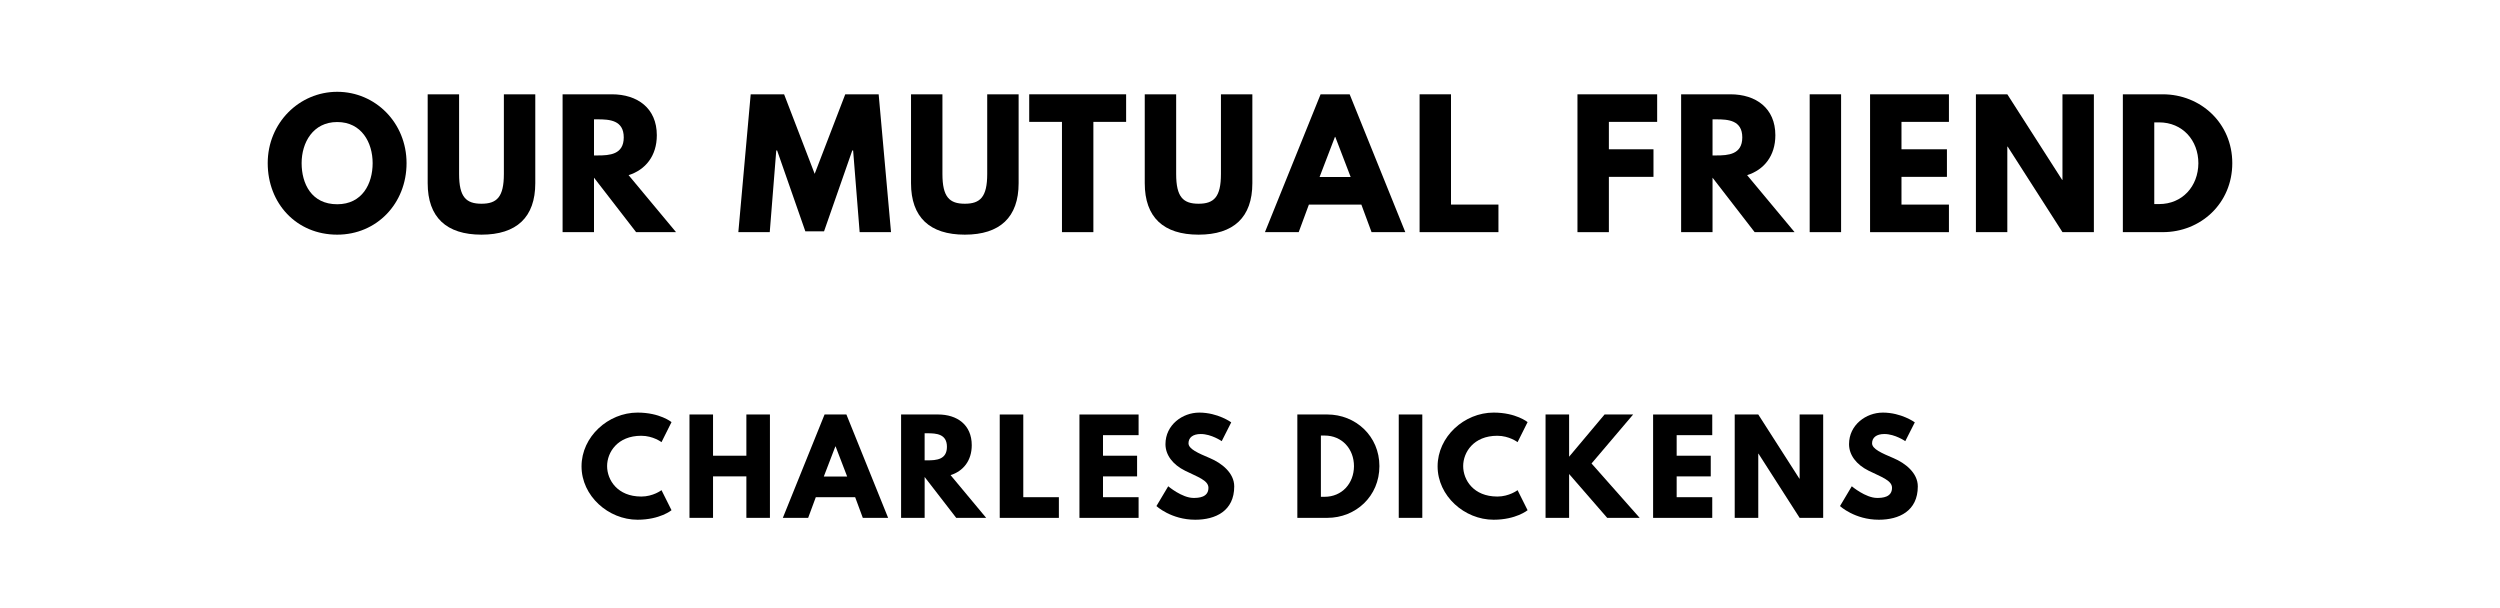
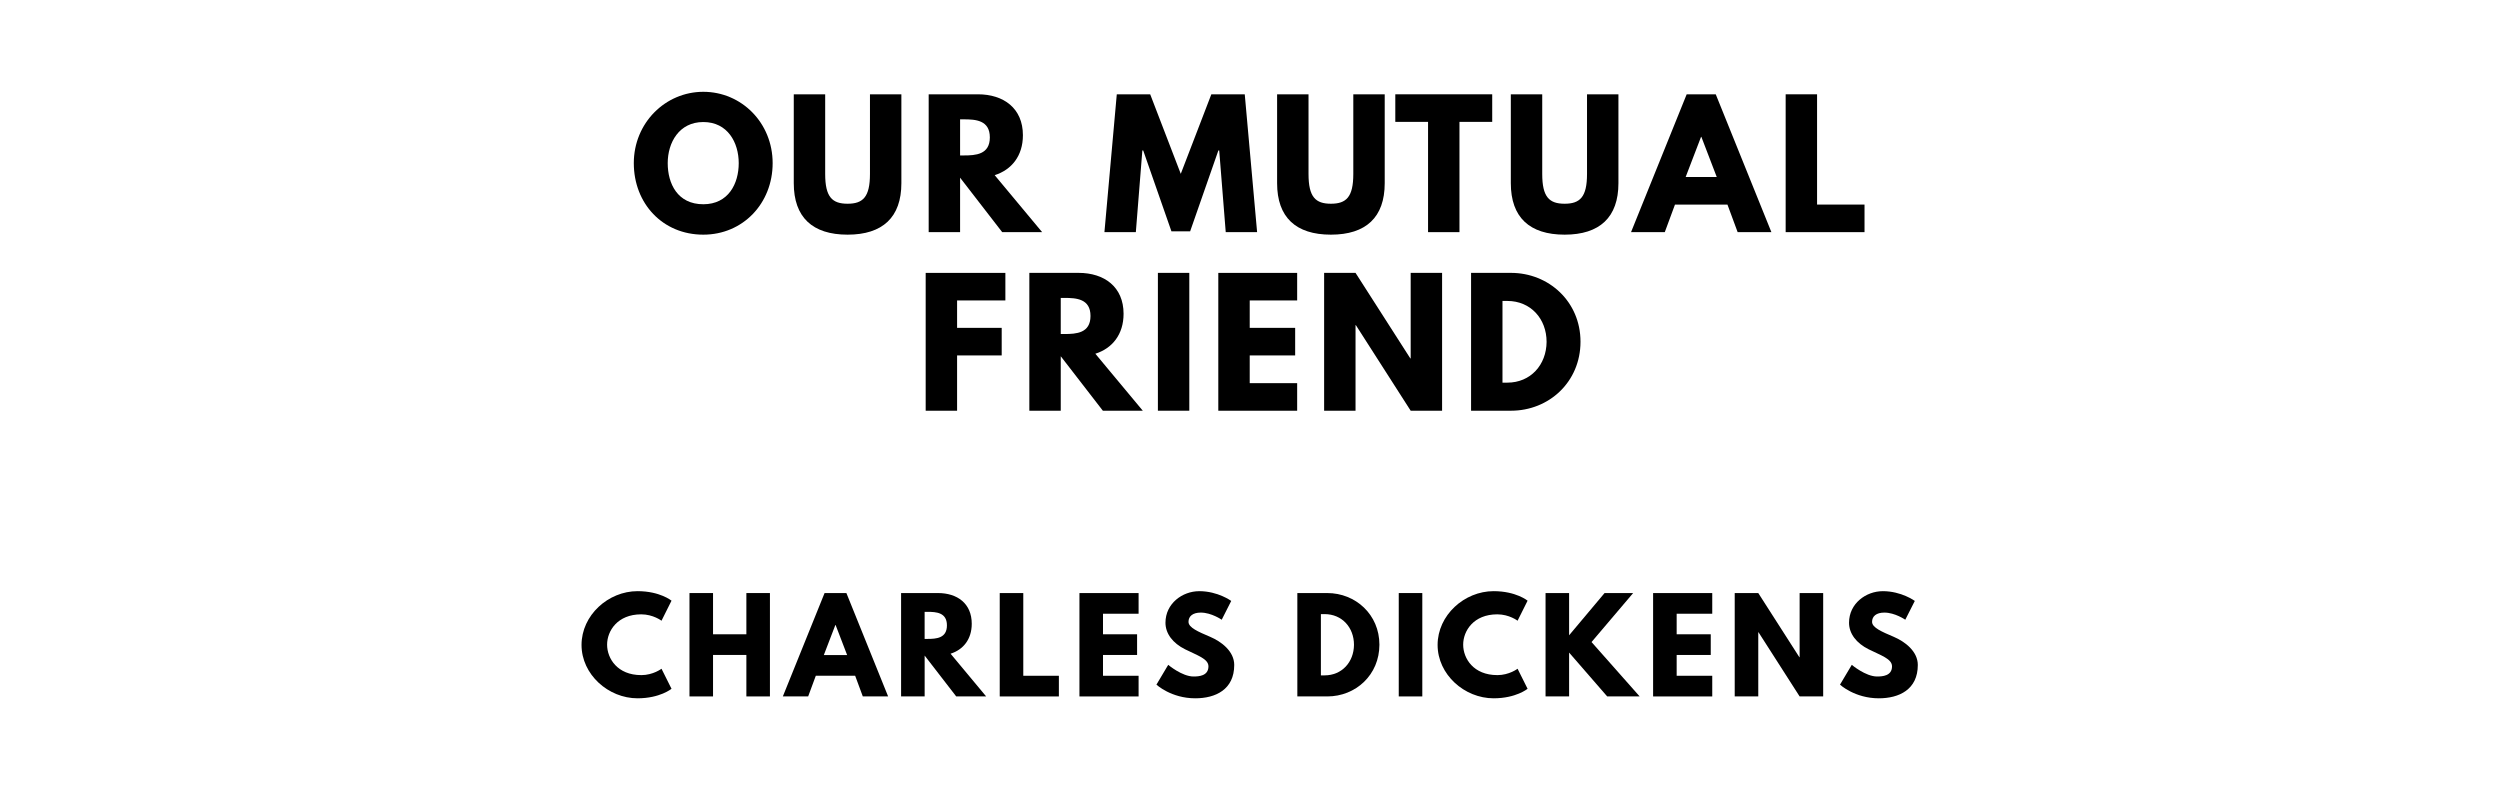
- <svg xmlns="http://www.w3.org/2000/svg" version="1.1" viewBox="0 0 1400 340">
-   <g aria-label="OUR MUTUAL FRIEND">
-     <path d="M149.92,91.36c0.00-22.55,17.68-39.95,38.92-39.95c21.43,0.00,38.83,17.40,38.83,39.95s-16.65,40.05-38.83,40.05c-22.83,0.00-38.92-17.50-38.92-40.05z  M168.91,91.36c0.00,11.51,5.52,23.02,19.93,23.02c14.04,0.00,19.84-11.51,19.84-23.02s-6.18-23.02-19.84-23.02c-13.57,0.00-19.93,11.51-19.93,23.02z" />
-     <path d="M299.76,52.81l0.00,49.78c0.00,19.09-10.48,28.82-30.13,28.82s-30.13-9.73-30.13-28.82l0.00-49.78l17.59,0.00l0.00,44.63c0.00,12.91,3.93,16.65,12.54,16.65s12.54-3.74,12.54-16.65l0.00-44.63l17.59,0.00z" />
-     <path d="M315.05,52.81l27.60,0.00c14.32,0.00,25.17,7.77,25.17,22.92c0.00,11.60-6.36,19.37-15.81,22.36l26.57,31.91l-22.36,0.00l-23.58-30.50l0.00,30.50l-17.59,0.00l0.00-77.19z  M332.64,87.05l2.06,0.00c6.64,0.00,14.60-0.47,14.60-10.11s-7.95-10.11-14.60-10.11l-2.06,0.00l0.00,20.21z" />
-     <path d="M481.40,130.00l-3.65-45.75l-0.47,0.00l-15.81,45.29l-10.48,0.00l-15.81-45.29l-0.47,0.00l-3.65,45.75l-17.59,0.00l6.92-77.19l18.71,0.00l17.12,44.54l17.12-44.54l18.71,0.00l6.92,77.19l-17.59,0.00z" />
-     <path d="M570.43,52.81l0.00,49.78c0.00,19.09-10.48,28.82-30.13,28.82s-30.13-9.73-30.13-28.82l0.00-49.78l17.59,0.00l0.00,44.63c0.00,12.91,3.93,16.65,12.54,16.65s12.54-3.74,12.54-16.65l0.00-44.63l17.59,0.00z" />
-     <path d="M576.36,68.25l0.00-15.44l54.27,0.00l0.00,15.44l-18.34,0.00l0.00,61.75l-17.59,0.00l0.00-61.75l-18.34,0.00z" />
-     <path d="M701.32,52.81l0.00,49.78c0.00,19.09-10.48,28.82-30.13,28.82s-30.13-9.73-30.13-28.82l0.00-49.78l17.59,0.00l0.00,44.63c0.00,12.91,3.93,16.65,12.54,16.65s12.54-3.74,12.54-16.65l0.00-44.63l17.59,0.00z" />
-     <path d="M755.81,52.81l31.16,77.19l-18.90,0.00l-5.71-15.44l-29.38,0.00l-5.71,15.44l-18.90,0.00l31.16-77.19l16.28,0.00z  M756.37,99.12l-8.61-22.46l-0.19,0.00l-8.61,22.46l17.40,0.00z" />
-     <path d="M812.56,52.81l0.00,61.75l26.57,0.00l0.00,15.44l-44.16,0.00l0.00-77.19l17.59,0.00z" />
-     <path d="M928.01,52.81l0.00,15.44l-27.04,0.00l0.00,15.35l24.98,0.00l0.00,15.44l-24.98,0.00l0.00,30.97l-17.59,0.00l0.00-77.19l44.63,0.00z" />
-     <path d="M941.43,52.81l27.60,0.00c14.32,0.00,25.17,7.77,25.17,22.92c0.00,11.60-6.36,19.37-15.81,22.36l26.57,31.91l-22.36,0.00l-23.58-30.50l0.00,30.50l-17.59,0.00l0.00-77.19z  M959.02,87.05l2.06,0.00c6.64,0.00,14.60-0.47,14.60-10.11s-7.95-10.11-14.60-10.11l-2.06,0.00l0.00,20.21z" />
-     <path d="M1031.01,52.81l0.00,77.19l-17.59,0.00l0.00-77.19l17.59,0.00z" />
-     <path d="M1091.40,52.81l0.00,15.44l-26.57,0.00l0.00,15.35l25.45,0.00l0.00,15.44l-25.45,0.00l0.00,15.53l26.57,0.00l0.00,15.44l-44.16,0.00l0.00-77.19l44.16,0.00z" />
-     <path d="M1124.10,82.09l0.00,47.91l-17.59,0.00l0.00-77.19l17.59,0.00l30.69,47.91l0.19,0.00l0.00-47.91l17.59,0.00l0.00,77.19l-17.59,0.00l-30.69-47.91l-0.19,0.00z" />
-     <path d="M1188.80,52.81l22.36,0.00c21.15,0.00,38.92,16.09,38.92,38.55c0.00,22.55-17.68,38.64-38.92,38.64l-22.36,0.00l0.00-77.19z  M1206.39,114.28l2.71,0.00c13.01,0.00,21.89-9.92,21.99-22.83c0.00-12.91-8.89-22.92-21.99-22.92l-2.71,0.00l0.00,45.75z" />
+ <svg xmlns="http://www.w3.org/2000/svg" version="1.1" viewBox="0 0 1400 440">
+   <g aria-label="OUR MUTUAL">
+     <path d="M354.93,91.36c0.00-22.55,17.68-39.95,38.92-39.95c21.43,0.00,38.83,17.40,38.83,39.95s-16.65,40.05-38.83,40.05c-22.83,0.00-38.92-17.50-38.92-40.05z  M373.92,91.36c0.00,11.51,5.52,23.02,19.93,23.02c14.04,0.00,19.84-11.51,19.84-23.02s-6.18-23.02-19.84-23.02c-13.57,0.00-19.93,11.51-19.93,23.02z" />
+     <path d="M504.77,52.81l0.00,49.78c0.00,19.09-10.48,28.82-30.13,28.82s-30.13-9.73-30.13-28.82l0.00-49.78l17.59,0.00l0.00,44.63c0.00,12.91,3.93,16.65,12.54,16.65s12.54-3.74,12.54-16.65l0.00-44.63l17.59,0.00z" />
+     <path d="M520.06,52.81l27.60,0.00c14.32,0.00,25.17,7.77,25.17,22.92c0.00,11.60-6.36,19.37-15.81,22.36l26.57,31.91l-22.36,0.00l-23.58-30.50l0.00,30.50l-17.59,0.00l0.00-77.19z  M537.65,87.05l2.06,0.00c6.64,0.00,14.60-0.47,14.60-10.11s-7.95-10.11-14.60-10.11l-2.06,0.00l0.00,20.21z" />
+     <path d="M686.41,130.00l-3.65-45.75l-0.47,0.00l-15.81,45.29l-10.48,0.00l-15.81-45.29l-0.47,0.00l-3.65,45.75l-17.59,0.00l6.92-77.19l18.71,0.00l17.12,44.54l17.12-44.54l18.71,0.00l6.92,77.19l-17.59,0.00z" />
+     <path d="M775.44,52.81l0.00,49.78c0.00,19.09-10.48,28.82-30.13,28.82s-30.13-9.73-30.13-28.82l0.00-49.78l17.59,0.00l0.00,44.63c0.00,12.91,3.93,16.65,12.54,16.65s12.54-3.74,12.54-16.65l0.00-44.63l17.59,0.00z" />
+     <path d="M781.37,68.25l0.00-15.44l54.27,0.00l0.00,15.44l-18.34,0.00l0.00,61.75l-17.59,0.00l0.00-61.75l-18.34,0.00z" />
+     <path d="M906.32,52.81l0.00,49.78c0.00,19.09-10.48,28.82-30.13,28.82s-30.13-9.73-30.13-28.82l0.00-49.78l17.59,0.00l0.00,44.63c0.00,12.91,3.93,16.65,12.54,16.65s12.54-3.74,12.54-16.65l0.00-44.63l17.59,0.00z" />
+     <path d="M960.82,52.81l31.16,77.19l-18.90,0.00l-5.71-15.44l-29.38,0.00l-5.71,15.44l-18.90,0.00l31.16-77.19l16.28,0.00z  M961.38,99.12l-8.61-22.46l-0.19,0.00l-8.61,22.46l17.40,0.00z" />
+     <path d="M1017.56,52.81l0.00,61.75l26.57,0.00l0.00,15.44l-44.16,0.00l0.00-77.19l17.59,0.00z" />
+   </g>
+   <g aria-label="FRIEND">
+     <path d="M563.01,152.81l0.00,15.44l-27.04,0.00l0.00,15.35l24.98,0.00l0.00,15.44l-24.98,0.00l0.00,30.97l-17.59,0.00l0.00-77.19l44.63,0.00z" />
+     <path d="M576.43,152.81l27.60,0.00c14.32,0.00,25.17,7.77,25.17,22.92c0.00,11.60-6.36,19.37-15.81,22.36l26.57,31.91l-22.36,0.00l-23.58-30.50l0.00,30.50l-17.59,0.00l0.00-77.19z  M594.02,187.05l2.06,0.00c6.64,0.00,14.60-0.47,14.60-10.11s-7.95-10.11-14.60-10.11l-2.06,0.00l0.00,20.21z" />
+     <path d="M666.01,152.81l0.00,77.19l-17.59,0.00l0.00-77.19l17.59,0.00z" />
+     <path d="M726.41,152.81l0.00,15.44l-26.57,0.00l0.00,15.35l25.45,0.00l0.00,15.44l-25.45,0.00l0.00,15.53l26.57,0.00l0.00,15.44l-44.16,0.00l0.00-77.19l44.16,0.00z" />
+     <path d="M759.10,182.09l0.00,47.91l-17.59,0.00l0.00-77.19l17.59,0.00l30.69,47.91l0.19,0.00l0.00-47.91l17.59,0.00l0.00,77.19l-17.59,0.00l-30.69-47.91l-0.19,0.00z" />
+     <path d="M823.80,152.81l22.36,0.00c21.15,0.00,38.92,16.09,38.92,38.55c0.00,22.55-17.68,38.64-38.92,38.64l-22.36,0.00l0.00-77.19z  M841.39,214.28l2.71,0.00c13.01,0.00,21.89-9.92,21.99-22.83c0.00-12.91-8.89-22.92-21.99-22.92l-2.71,0.00l0.00,45.75z" />
  </g>
  <g aria-label="CHARLES DICKENS">
-     <path d="M359.07,278.07c6.74,0.00,11.37-3.58,11.37-3.58l5.61,11.23s-6.46,5.33-19.02,5.33c-16.35,0.00-31.37-13.33-31.37-29.89c0.00-16.63,14.95-30.11,31.37-30.11c12.56,0.00,19.02,5.33,19.02,5.33l-5.61,11.23s-4.63-3.58-11.37-3.58c-13.26,0.00-19.09,9.26-19.09,16.98c0.00,7.79,5.82,17.05,19.09,17.05z" />
-     <path d="M399.30,266.77l0.00,23.23l-13.19,0.00l0.00-57.89l13.19,0.00l0.00,23.09l18.67,0.00l0.00-23.09l13.19,0.00l0.00,57.89l-13.19,0.00l0.00-23.23l-18.67,0.00z" />
-     <path d="M473.98,232.11l23.37,57.89l-14.18,0.00l-4.28-11.58l-22.04,0.00l-4.28,11.58l-14.18,0.00l23.37-57.89l12.21,0.00z  M474.40,266.84l-6.46-16.84l-0.14,0.00l-6.46,16.84l13.05,0.00z" />
-     <path d="M504.60,232.11l20.70,0.00c10.74,0.00,18.88,5.82,18.88,17.19c0.00,8.70-4.77,14.53-11.86,16.77l19.93,23.93l-16.77,0.00l-17.68-22.88l0.00,22.88l-13.19,0.00l0.00-57.89z  M517.79,257.79l1.54,0.00c4.98,0.00,10.95-0.35,10.95-7.58s-5.96-7.58-10.95-7.58l-1.54,0.00l0.00,15.16z" />
-     <path d="M573.04,232.11l0.00,46.32l19.93,0.00l0.00,11.58l-33.12,0.00l0.00-57.89l13.19,0.00z" />
-     <path d="M637.61,232.11l0.00,11.58l-19.93,0.00l0.00,11.51l19.09,0.00l0.00,11.58l-19.09,0.00l0.00,11.65l19.93,0.00l0.00,11.58l-33.12,0.00l0.00-57.89l33.12,0.00z" />
-     <path d="M671.53,231.05c10.53,0.00,17.96,5.47,17.96,5.47l-5.33,10.53s-5.75-4.00-11.72-4.00c-4.49,0.00-6.88,2.04-6.88,5.19c0.00,3.23,5.47,5.54,12.07,8.35c6.46,2.74,13.54,8.21,13.54,15.79c0.00,13.82-10.53,18.67-21.82,18.67c-13.54,0.00-21.75-7.65-21.75-7.65l6.60-11.09s7.72,6.53,14.18,6.53c2.88,0.00,8.35-0.28,8.35-5.68c0.00-4.21-6.18-6.11-13.05-9.54c-6.95-3.44-11.02-8.84-11.02-14.88c0.00-10.81,9.54-17.68,18.88-17.68z" />
-     <path d="M726.51,232.11l16.77,0.00c15.86,0.00,29.19,12.07,29.19,28.91c0.00,16.91-13.26,28.98-29.19,28.98l-16.77,0.00l0.00-57.89z  M739.70,278.21l2.04,0.00c9.75,0.00,16.42-7.44,16.49-17.12c0.00-9.68-6.67-17.19-16.49-17.19l-2.04,0.00l0.00,34.32z" />
-     <path d="M796.49,232.11l0.00,57.89l-13.19,0.00l0.00-57.89l13.19,0.00z" />
-     <path d="M838.47,278.07c6.74,0.00,11.37-3.58,11.37-3.58l5.61,11.23s-6.46,5.33-19.02,5.33c-16.35,0.00-31.37-13.33-31.37-29.89c0.00-16.63,14.95-30.11,31.37-30.11c12.56,0.00,19.02,5.33,19.02,5.33l-5.61,11.23s-4.63-3.58-11.37-3.58c-13.26,0.00-19.09,9.26-19.09,16.98c0.00,7.79,5.82,17.05,19.09,17.05z" />
-     <path d="M918.21,290.00l-18.18,0.00l-21.33-24.56l0.00,24.56l-13.19,0.00l0.00-57.89l13.19,0.00l0.00,23.65l19.86-23.65l16.00,0.00l-23.30,27.44z" />
-     <path d="M958.86,232.11l0.00,11.58l-19.93,0.00l0.00,11.51l19.09,0.00l0.00,11.58l-19.09,0.00l0.00,11.65l19.93,0.00l0.00,11.58l-33.12,0.00l0.00-57.89l33.12,0.00z" />
-     <path d="M984.63,254.07l0.00,35.93l-13.19,0.00l0.00-57.89l13.19,0.00l23.02,35.93l0.14,0.00l0.00-35.93l13.19,0.00l0.00,57.89l-13.19,0.00l-23.02-35.93l-0.14,0.00z" />
-     <path d="M1054.33,231.05c10.53,0.00,17.96,5.47,17.96,5.47l-5.33,10.53s-5.75-4.00-11.72-4.00c-4.49,0.00-6.88,2.04-6.88,5.19c0.00,3.23,5.47,5.54,12.07,8.35c6.46,2.74,13.54,8.21,13.54,15.79c0.00,13.82-10.53,18.67-21.82,18.67c-13.54,0.00-21.75-7.65-21.75-7.65l6.60-11.09s7.72,6.53,14.18,6.53c2.88,0.00,8.35-0.28,8.35-5.68c0.00-4.21-6.18-6.11-13.05-9.54c-6.95-3.44-11.02-8.84-11.02-14.88c0.00-10.81,9.54-17.68,18.88-17.68z" />
+     <path d="M359.07,378.07c6.74,0.00,11.37-3.58,11.37-3.58l5.61,11.23s-6.46,5.33-19.02,5.33c-16.35,0.00-31.37-13.33-31.37-29.89c0.00-16.63,14.95-30.11,31.37-30.11c12.56,0.00,19.02,5.33,19.02,5.33l-5.61,11.23s-4.63-3.58-11.37-3.58c-13.26,0.00-19.09,9.26-19.09,16.98c0.00,7.79,5.82,17.05,19.09,17.05z" />
+     <path d="M399.30,366.77l0.00,23.23l-13.19,0.00l0.00-57.89l13.19,0.00l0.00,23.09l18.67,0.00l0.00-23.09l13.19,0.00l0.00,57.89l-13.19,0.00l0.00-23.23l-18.67,0.00z" />
+     <path d="M473.98,332.11l23.37,57.89l-14.18,0.00l-4.28-11.58l-22.04,0.00l-4.28,11.58l-14.18,0.00l23.37-57.89l12.21,0.00z  M474.40,366.84l-6.46-16.84l-0.14,0.00l-6.46,16.84l13.05,0.00z" />
+     <path d="M504.60,332.11l20.70,0.00c10.74,0.00,18.88,5.82,18.88,17.19c0.00,8.70-4.77,14.53-11.86,16.77l19.93,23.93l-16.77,0.00l-17.68-22.88l0.00,22.88l-13.19,0.00l0.00-57.89z  M517.79,357.79l1.54,0.00c4.98,0.00,10.95-0.35,10.95-7.58s-5.96-7.58-10.95-7.58l-1.54,0.00l0.00,15.16z" />
+     <path d="M573.04,332.11l0.00,46.32l19.93,0.00l0.00,11.58l-33.12,0.00l0.00-57.89l13.19,0.00z" />
+     <path d="M637.61,332.11l0.00,11.58l-19.93,0.00l0.00,11.51l19.09,0.00l0.00,11.58l-19.09,0.00l0.00,11.65l19.93,0.00l0.00,11.58l-33.12,0.00l0.00-57.89l33.12,0.00z" />
+     <path d="M671.53,331.05c10.53,0.00,17.96,5.47,17.96,5.47l-5.33,10.53s-5.75-4.00-11.72-4.00c-4.49,0.00-6.88,2.04-6.88,5.19c0.00,3.23,5.47,5.54,12.07,8.35c6.46,2.74,13.54,8.21,13.54,15.79c0.00,13.82-10.53,18.67-21.82,18.67c-13.54,0.00-21.75-7.65-21.75-7.65l6.60-11.09s7.72,6.53,14.18,6.53c2.88,0.00,8.35-0.28,8.35-5.68c0.00-4.21-6.18-6.11-13.05-9.54c-6.95-3.44-11.02-8.84-11.02-14.88c0.00-10.81,9.54-17.68,18.88-17.68z" />
+     <path d="M726.51,332.11l16.77,0.00c15.86,0.00,29.19,12.07,29.19,28.91c0.00,16.91-13.26,28.98-29.19,28.98l-16.77,0.00l0.00-57.89z  M739.70,378.21l2.04,0.00c9.75,0.00,16.42-7.44,16.49-17.12c0.00-9.68-6.67-17.19-16.49-17.19l-2.04,0.00l0.00,34.32z" />
+     <path d="M796.49,332.11l0.00,57.89l-13.19,0.00l0.00-57.89l13.19,0.00z" />
+     <path d="M838.47,378.07c6.74,0.00,11.37-3.58,11.37-3.58l5.61,11.23s-6.46,5.33-19.02,5.33c-16.35,0.00-31.37-13.33-31.37-29.89c0.00-16.63,14.95-30.11,31.37-30.11c12.56,0.00,19.02,5.33,19.02,5.33l-5.61,11.23s-4.63-3.58-11.37-3.58c-13.26,0.00-19.09,9.26-19.09,16.98c0.00,7.79,5.82,17.05,19.09,17.05z" />
+     <path d="M918.21,390.00l-18.18,0.00l-21.33-24.56l0.00,24.56l-13.19,0.00l0.00-57.89l13.19,0.00l0.00,23.65l19.86-23.65l16.00,0.00l-23.30,27.44z" />
+     <path d="M958.86,332.11l0.00,11.58l-19.93,0.00l0.00,11.51l19.09,0.00l0.00,11.58l-19.09,0.00l0.00,11.65l19.93,0.00l0.00,11.58l-33.12,0.00l0.00-57.89l33.12,0.00z" />
+     <path d="M984.63,354.07l0.00,35.93l-13.19,0.00l0.00-57.89l13.19,0.00l23.02,35.93l0.14,0.00l0.00-35.93l13.19,0.00l0.00,57.89l-13.19,0.00l-23.02-35.93l-0.14,0.00z" />
+     <path d="M1054.33,331.05c10.53,0.00,17.96,5.47,17.96,5.47l-5.33,10.53s-5.75-4.00-11.72-4.00c-4.49,0.00-6.88,2.04-6.88,5.19c0.00,3.23,5.47,5.54,12.07,8.35c6.46,2.74,13.54,8.21,13.54,15.79c0.00,13.82-10.53,18.67-21.82,18.67c-13.54,0.00-21.75-7.65-21.75-7.65l6.60-11.09s7.72,6.53,14.18,6.53c2.88,0.00,8.35-0.28,8.35-5.68c0.00-4.21-6.18-6.11-13.05-9.54c-6.95-3.44-11.02-8.84-11.02-14.88c0.00-10.81,9.54-17.68,18.88-17.68z" />
  </g>
</svg>
